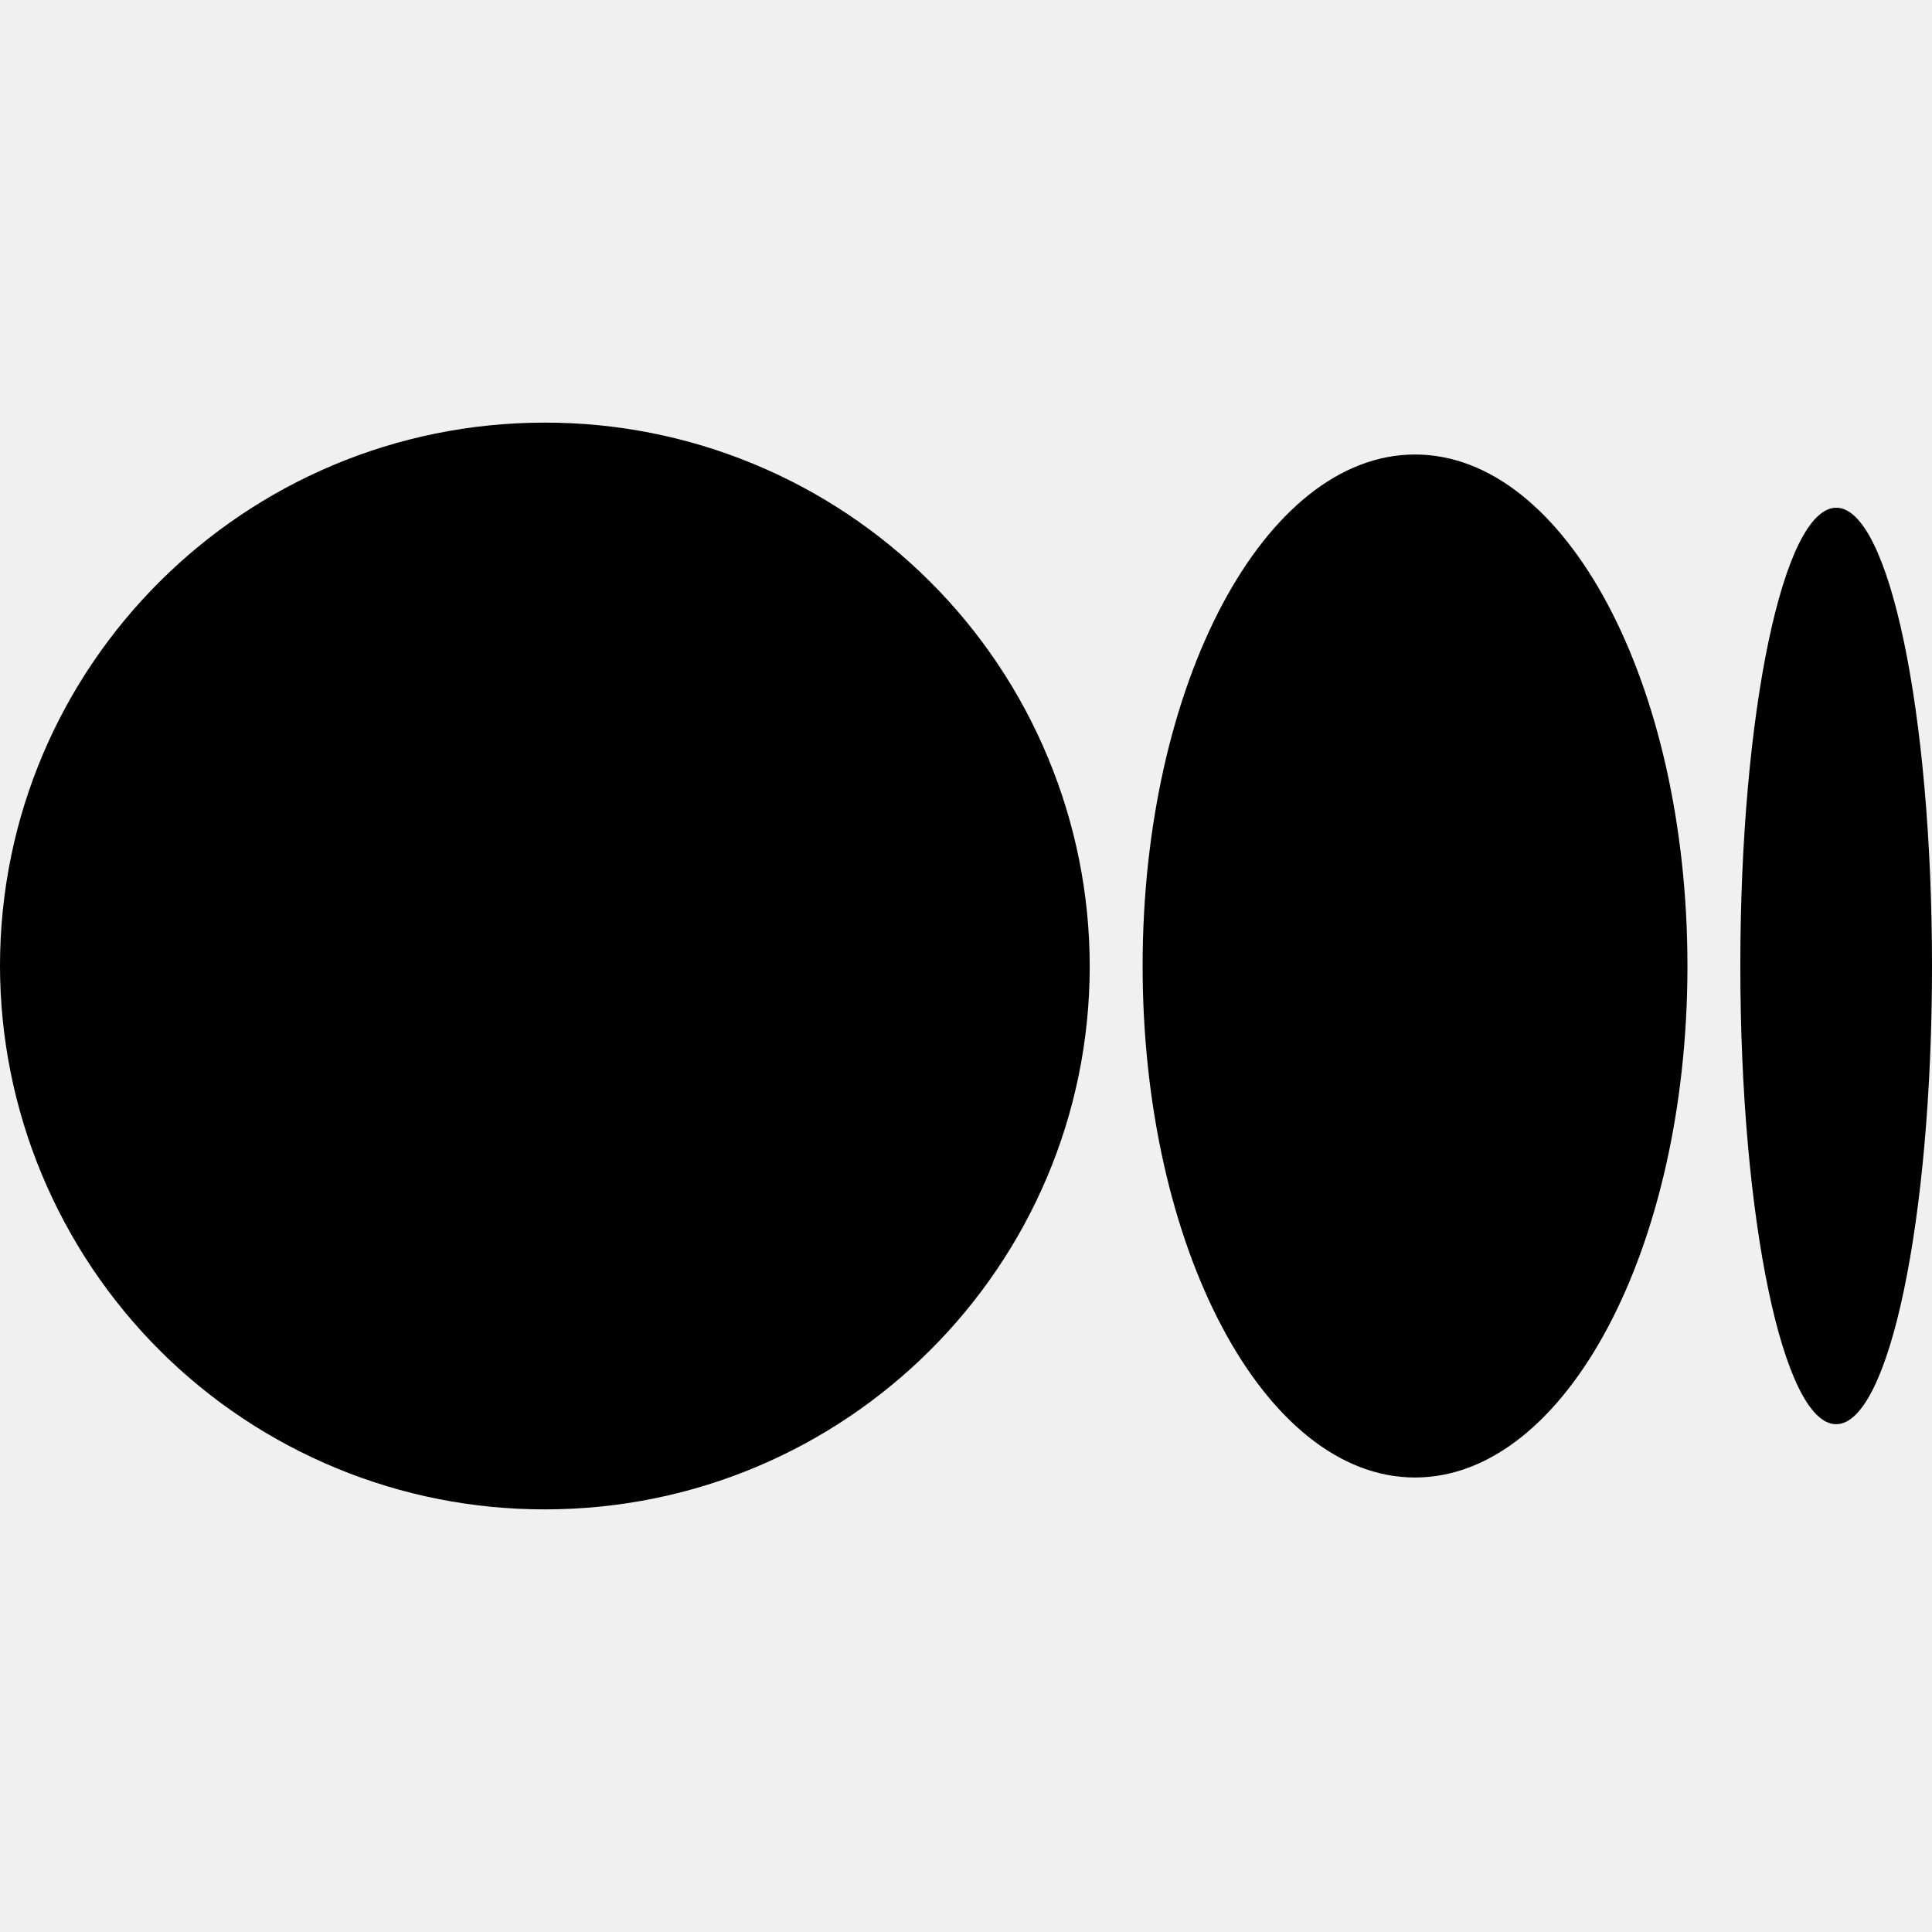
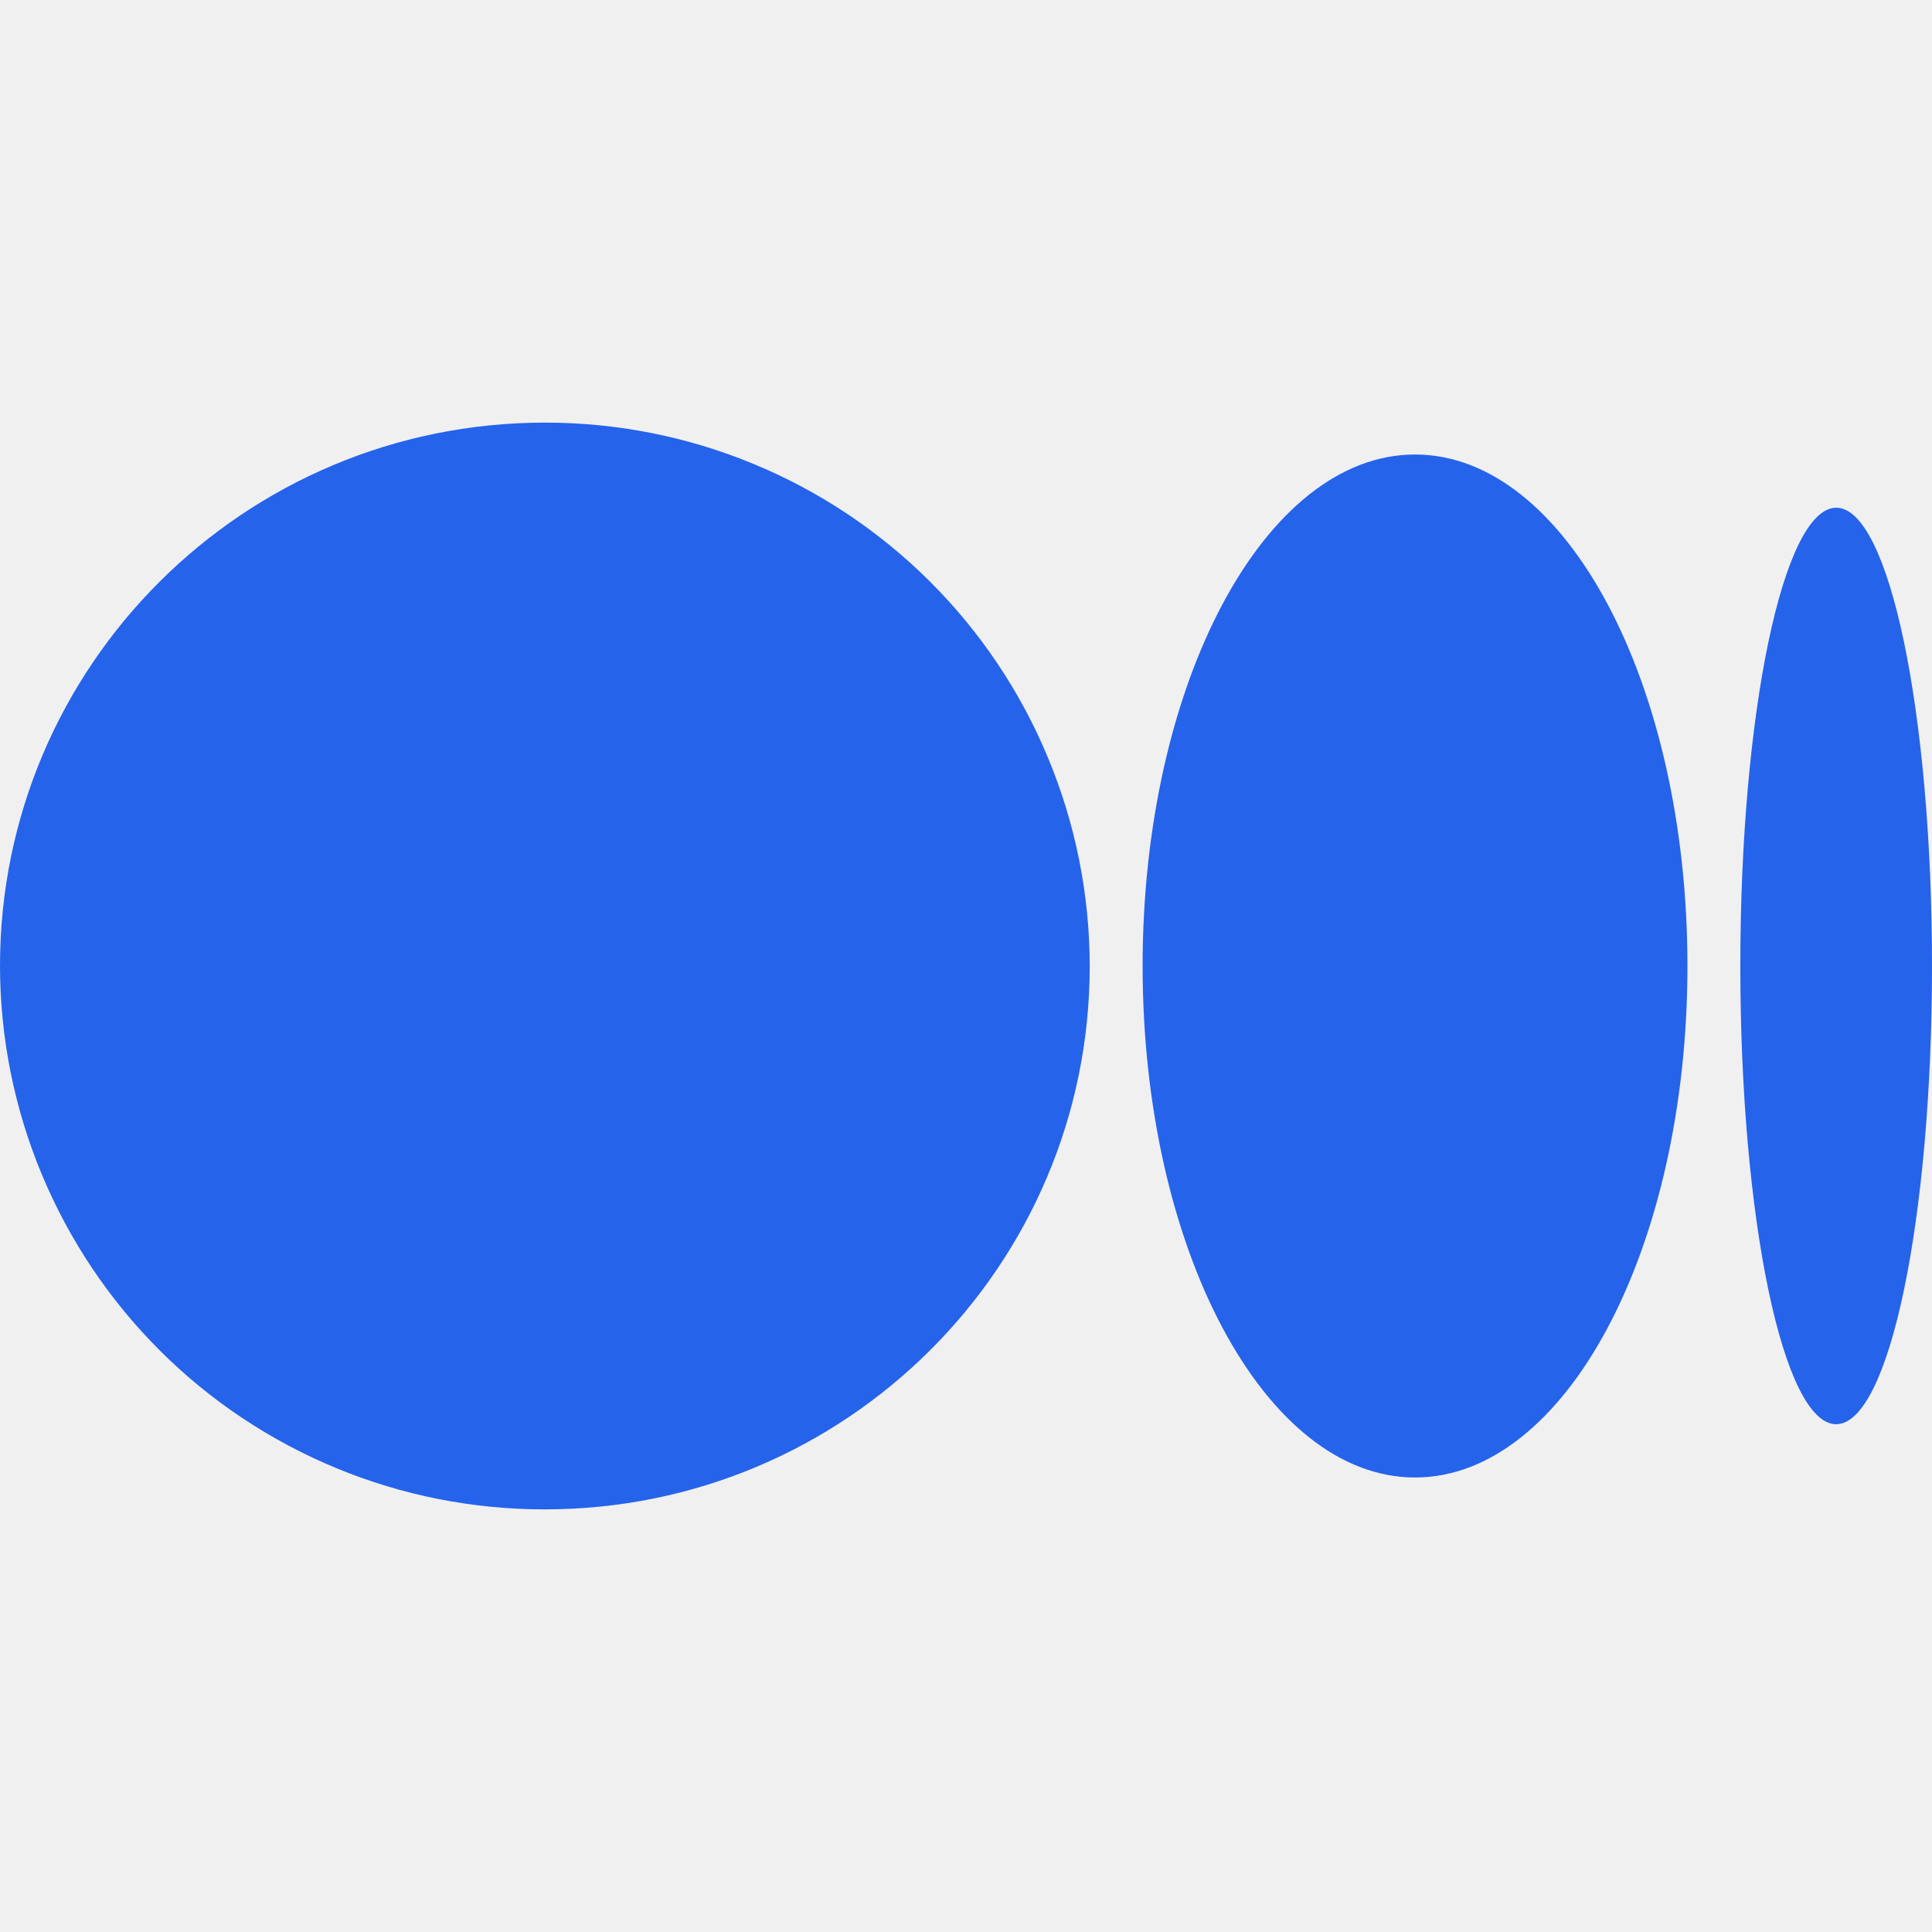
<svg xmlns="http://www.w3.org/2000/svg" width="24" height="24" viewBox="0 0 24 24" fill="#2563eb">
  <g clip-path="url(#clip0_3_82)">
-     <path d="M13.537 12C13.537 15.727 10.508 18.75 6.768 18.75C5.88 18.751 5.001 18.578 4.181 18.239C3.36 17.9 2.614 17.404 1.986 16.777C1.358 16.15 0.859 15.405 0.518 14.586C0.177 13.766 0.001 12.888 0 12C0 8.271 3.03 5.25 6.768 5.25C7.656 5.249 8.535 5.422 9.356 5.761C10.176 6.099 10.922 6.596 11.551 7.223C12.18 7.85 12.679 8.594 13.019 9.414C13.36 10.233 13.536 11.112 13.537 12ZM20.962 12C20.962 15.51 19.448 18.354 17.578 18.354C15.71 18.354 14.194 15.508 14.194 12C14.194 8.49 15.71 5.646 17.578 5.646C19.448 5.646 20.962 8.491 20.962 12ZM24 12C24 15.144 23.468 17.692 22.809 17.692C22.152 17.692 21.619 15.143 21.619 12C21.619 8.856 22.152 6.307 22.811 6.307C23.468 6.307 24 8.856 24 12Z" fill="black" />
+     <path d="M13.537 12C13.537 15.727 10.508 18.75 6.768 18.75C5.88 18.751 5.001 18.578 4.181 18.239C3.36 17.9 2.614 17.404 1.986 16.777C1.358 16.15 0.859 15.405 0.518 14.586C0.177 13.766 0.001 12.888 0 12C0 8.271 3.03 5.25 6.768 5.25C7.656 5.249 8.535 5.422 9.356 5.761C10.176 6.099 10.922 6.596 11.551 7.223C12.18 7.85 12.679 8.594 13.019 9.414C13.36 10.233 13.536 11.112 13.537 12ZM20.962 12C20.962 15.51 19.448 18.354 17.578 18.354C15.71 18.354 14.194 15.508 14.194 12C14.194 8.49 15.71 5.646 17.578 5.646C19.448 5.646 20.962 8.491 20.962 12ZM24 12C24 15.144 23.468 17.692 22.809 17.692C22.152 17.692 21.619 15.143 21.619 12C21.619 8.856 22.152 6.307 22.811 6.307C23.468 6.307 24 8.856 24 12Z" fill="#2563eb" />
  </g>
  <defs>
    <clipPath id="clip0_3_82">
      <rect width="24" height="24" fill="white" />
    </clipPath>
  </defs>
</svg>
